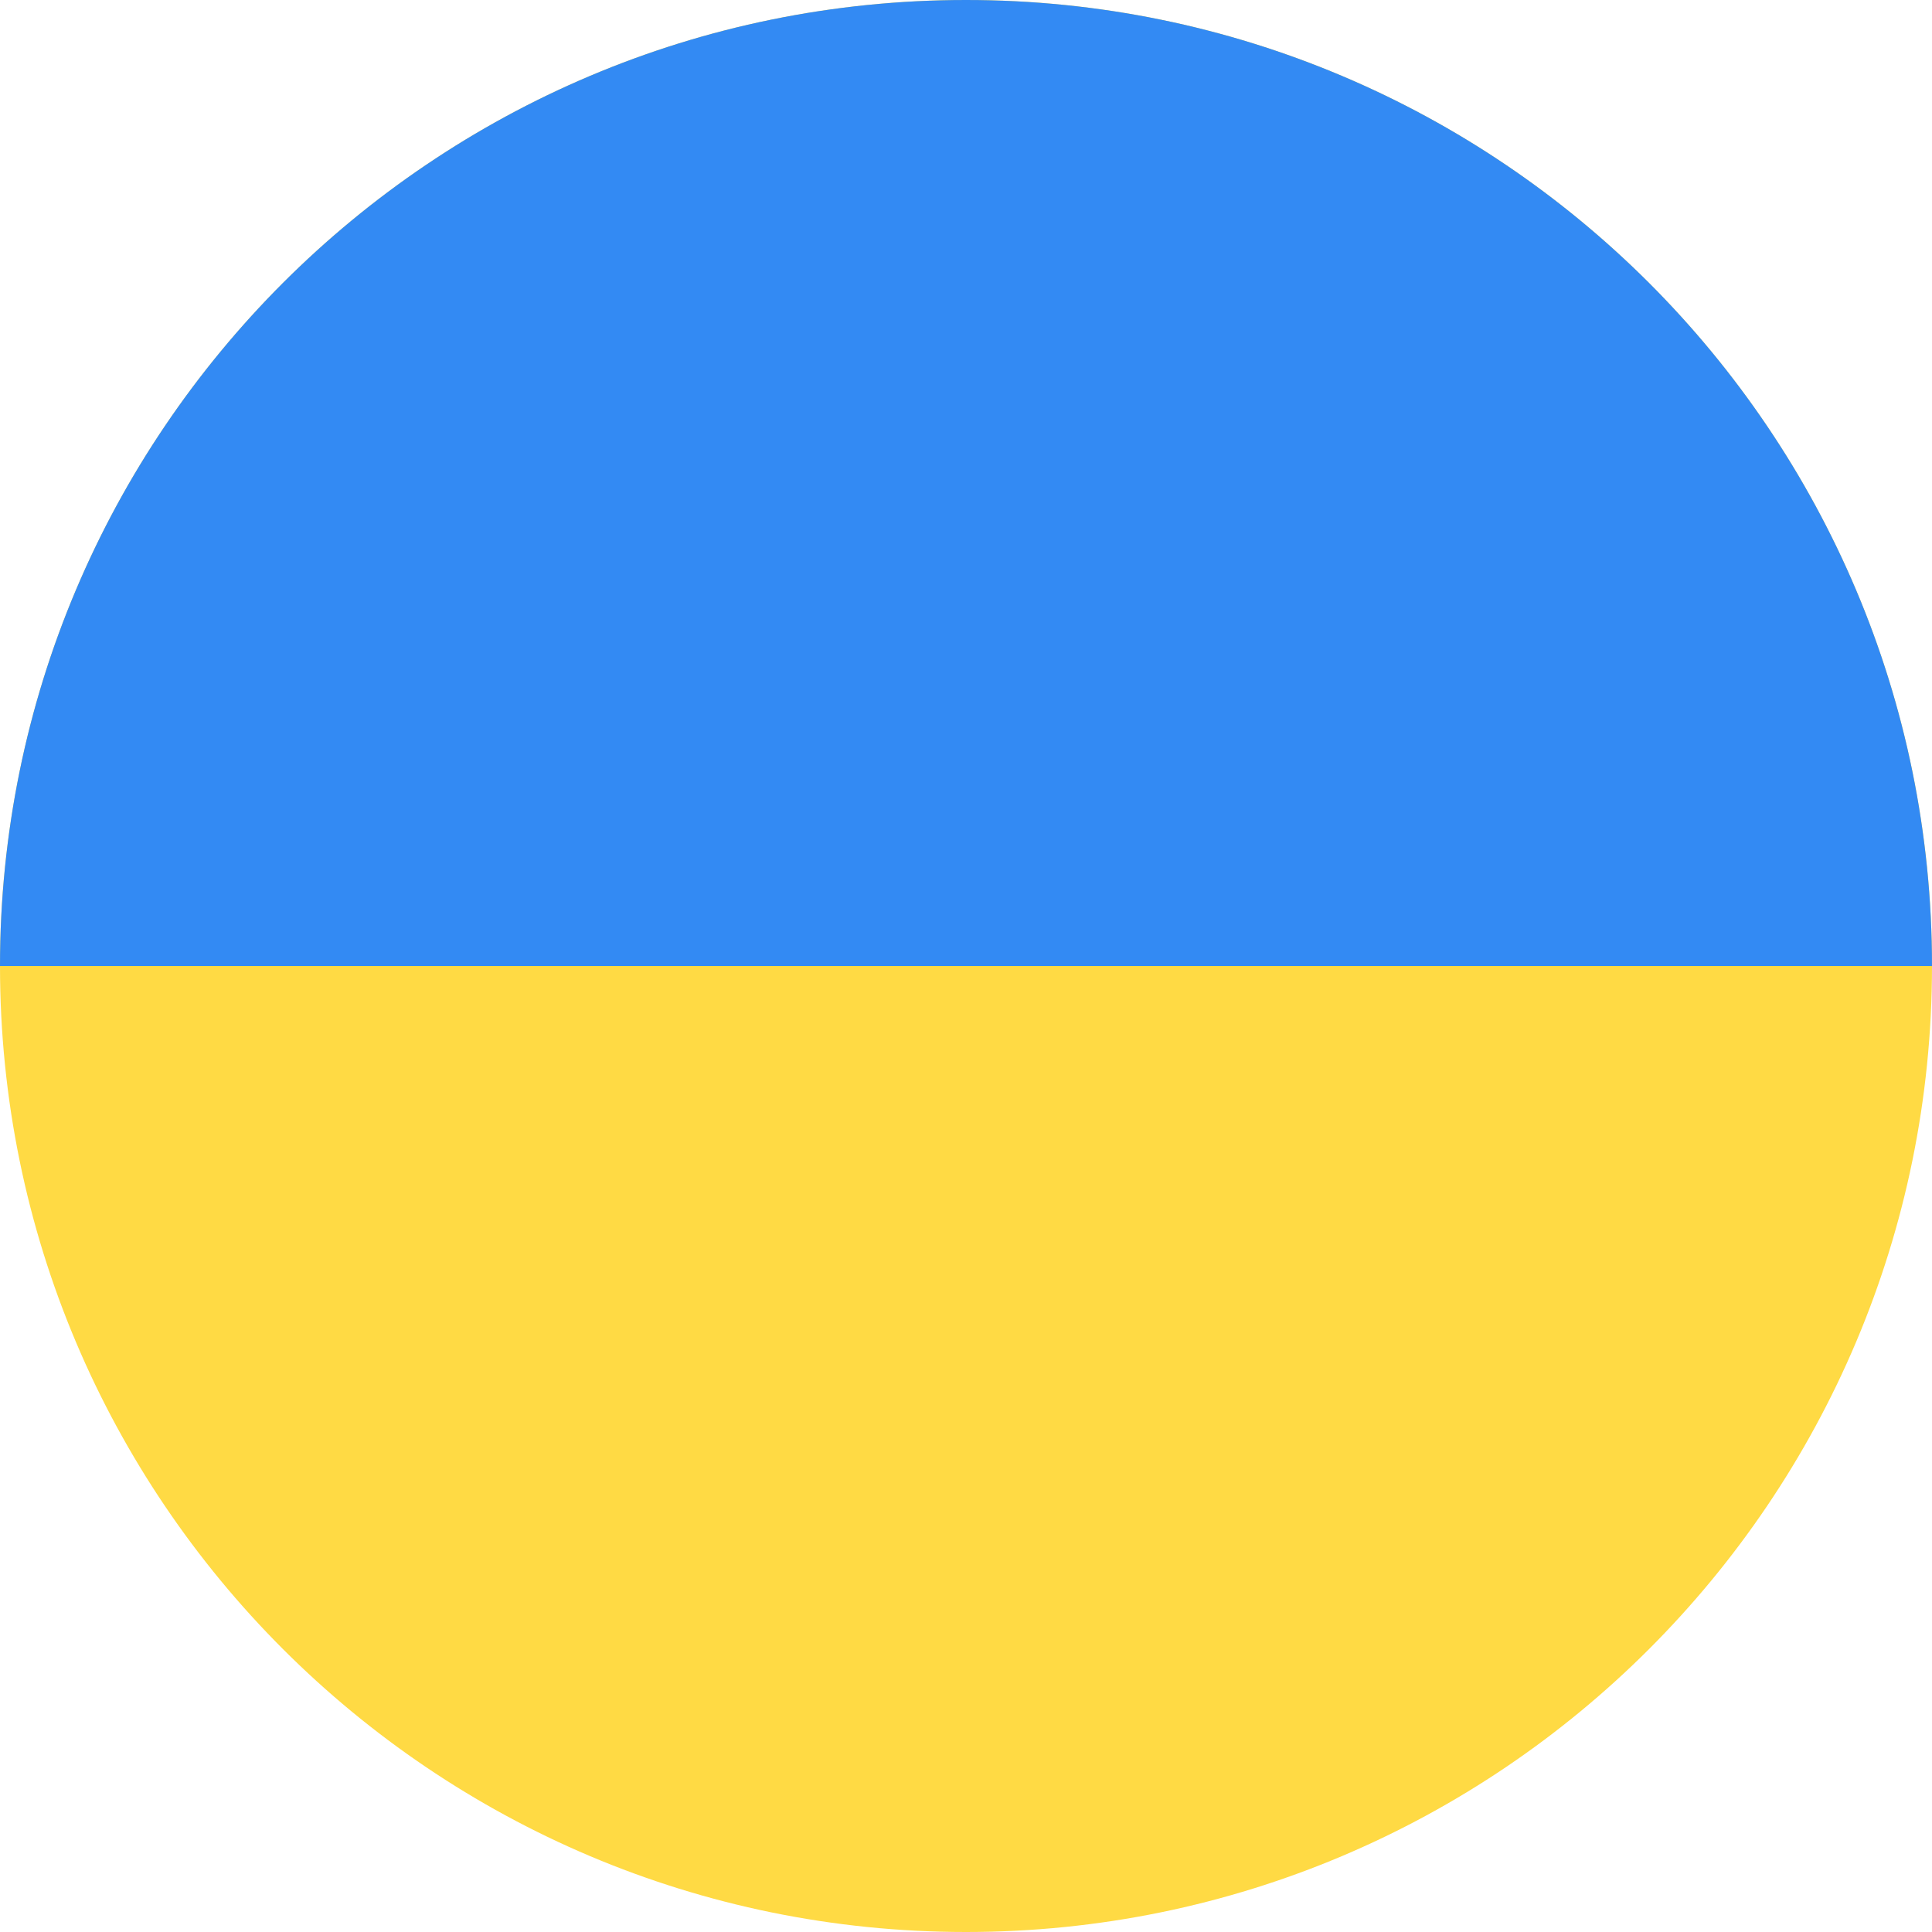
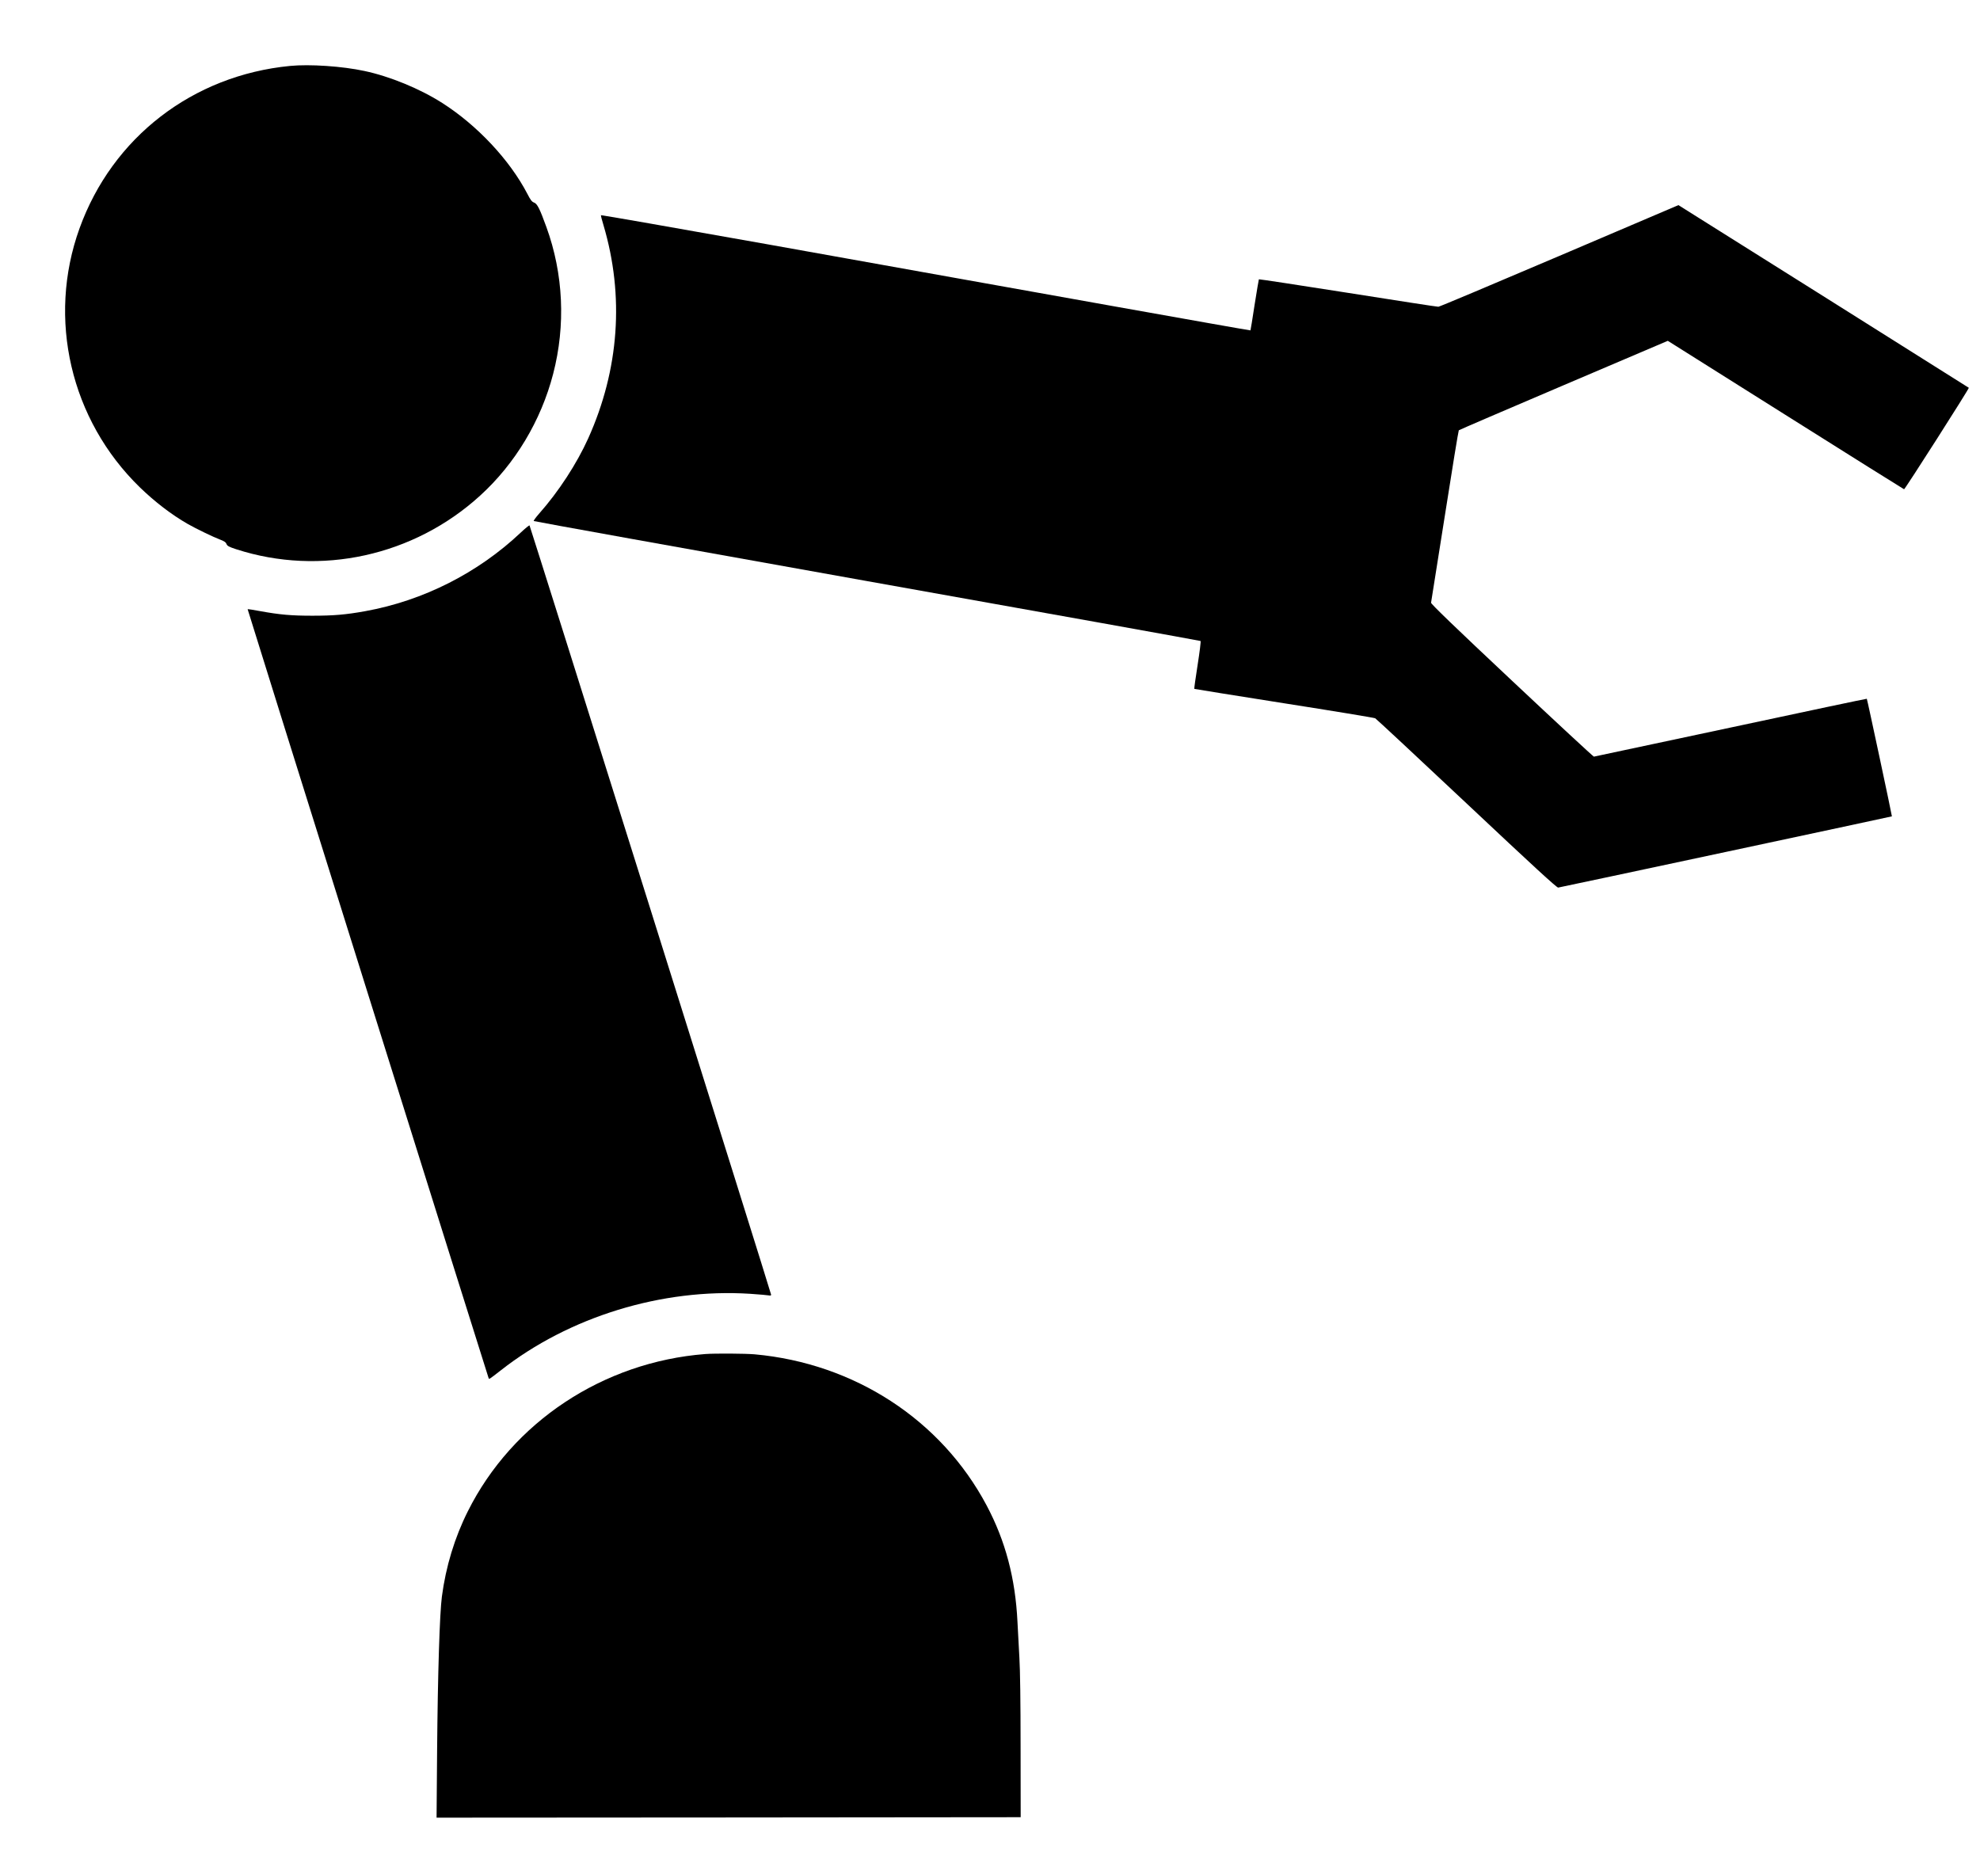
- <svg xmlns="http://www.w3.org/2000/svg" version="1.1" id="Layer_1" x="0px" y="0px" viewBox="0 0 512 512" style="enable-background:new 0 0 512 512;" xml:space="preserve">
-   <circle style="fill:#FFDA44;" cx="256" cy="256" r="256" />
-   <path style="fill:#338AF3;" d="M0,256C0,114.616,114.616,0,256,0s256,114.616,256,256" />
-   <g>
- </g>
-   <g>
- </g>
-   <g>
- </g>
-   <g>
- </g>
-   <g>
- </g>
-   <g>
- </g>
-   <g>
- </g>
-   <g>
- </g>
-   <g>
- </g>
-   <g>
- </g>
-   <g>
- </g>
-   <g>
- </g>
-   <g>
- </g>
-   <g>
- </g>
-   <g>
- </g>
+ <svg xmlns="http://www.w3.org/2000/svg" version="1.0" width="2162pt" height="2048pt" viewBox="0 0 2162 2048" preserveAspectRatio="xMidYMid meet">
+   <g transform="translate(0,2048) scale(0.1,-0.1)" fill="#000000" stroke="none">
+     <path d="M3167 19760 c-1063 -103 -1941 -781 -2299 -1775 -355 -985 -98 -2090 658 -2826 165 -160 346 -299 524 -401 81 -47 284 -145 349 -169 48 -18 67 -30 74 -50 9 -21 26 -31 106 -57 920 -298 1940 -74 2663 585 384 349 666 820 798 1330 138 531 112 1093 -74 1604 -72 199 -100 255 -135 267 -23 8 -39 29 -72 94 -193 371 -548 750 -931 994 -243 155 -571 290 -849 349 -241 52 -598 76 -812 55z" />
+     <path d="M17026 17685 c-715 -305 -1309 -555 -1320 -555 -12 -1 -456 68 -988 152 -532 84 -969 150 -972 148 -2 -3 -23 -129 -47 -280 -23 -151 -43 -276 -45 -278 -1 -2 -671 117 -1490 263 -819 147 -1601 287 -1739 311 -137 25 -1062 190 -2055 368 -993 177 -1806 319 -1808 316 -2 -4 10 -52 27 -107 230 -774 172 -1579 -166 -2330 -125 -277 -324 -583 -537 -823 -36 -41 -62 -77 -58 -80 4 -4 1642 -299 3640 -656 1998 -356 3637 -651 3641 -654 5 -3 -10 -121 -32 -262 -22 -142 -39 -259 -36 -261 2 -2 443 -72 979 -157 536 -84 984 -158 996 -164 11 -6 461 -425 999 -931 728 -685 983 -919 999 -918 24 3 3640 775 3644 778 3 2 -269 1278 -274 1284 -1 2 -670 -139 -1486 -314 -816 -174 -1488 -317 -1494 -318 -5 -1 -409 373 -896 831 -623 585 -885 838 -882 850 2 9 69 436 150 947 80 512 149 933 153 936 3 4 518 225 1144 492 l1138 485 1285 -809 c706 -445 1289 -810 1295 -812 9 -2 714 1103 707 1108 -12 9 -3169 1995 -3171 1995 -1 -1 -587 -250 -1301 -555z" />
+     <path d="M5685 14663 c-467 -441 -1065 -743 -1695 -857 -214 -39 -349 -50 -580 -50 -229 0 -354 11 -569 50 -73 14 -135 23 -137 21 -3 -2 2599 -8303 2631 -8396 6 -16 2 -18 132 83 748 587 1761 898 2723 837 102 -7 195 -15 208 -18 14 -3 22 -1 22 8 0 18 -2630 8392 -2638 8401 -4 3 -47 -32 -97 -79z" />
+     <path d="M7700 5693 c-1114 -87 -2105 -743 -2592 -1718 -143 -285 -240 -603 -283 -931 -24 -182 -45 -840 -52 -1667 l-6 -747 3189 2 3189 3 -1 770 c0 485 -5 844 -13 970 -6 110 -16 287 -21 392 -23 477 -131 885 -337 1273 -496 934 -1442 1551 -2533 1650 -106 9 -434 11 -540 3z" />
+   </g>
</svg>
